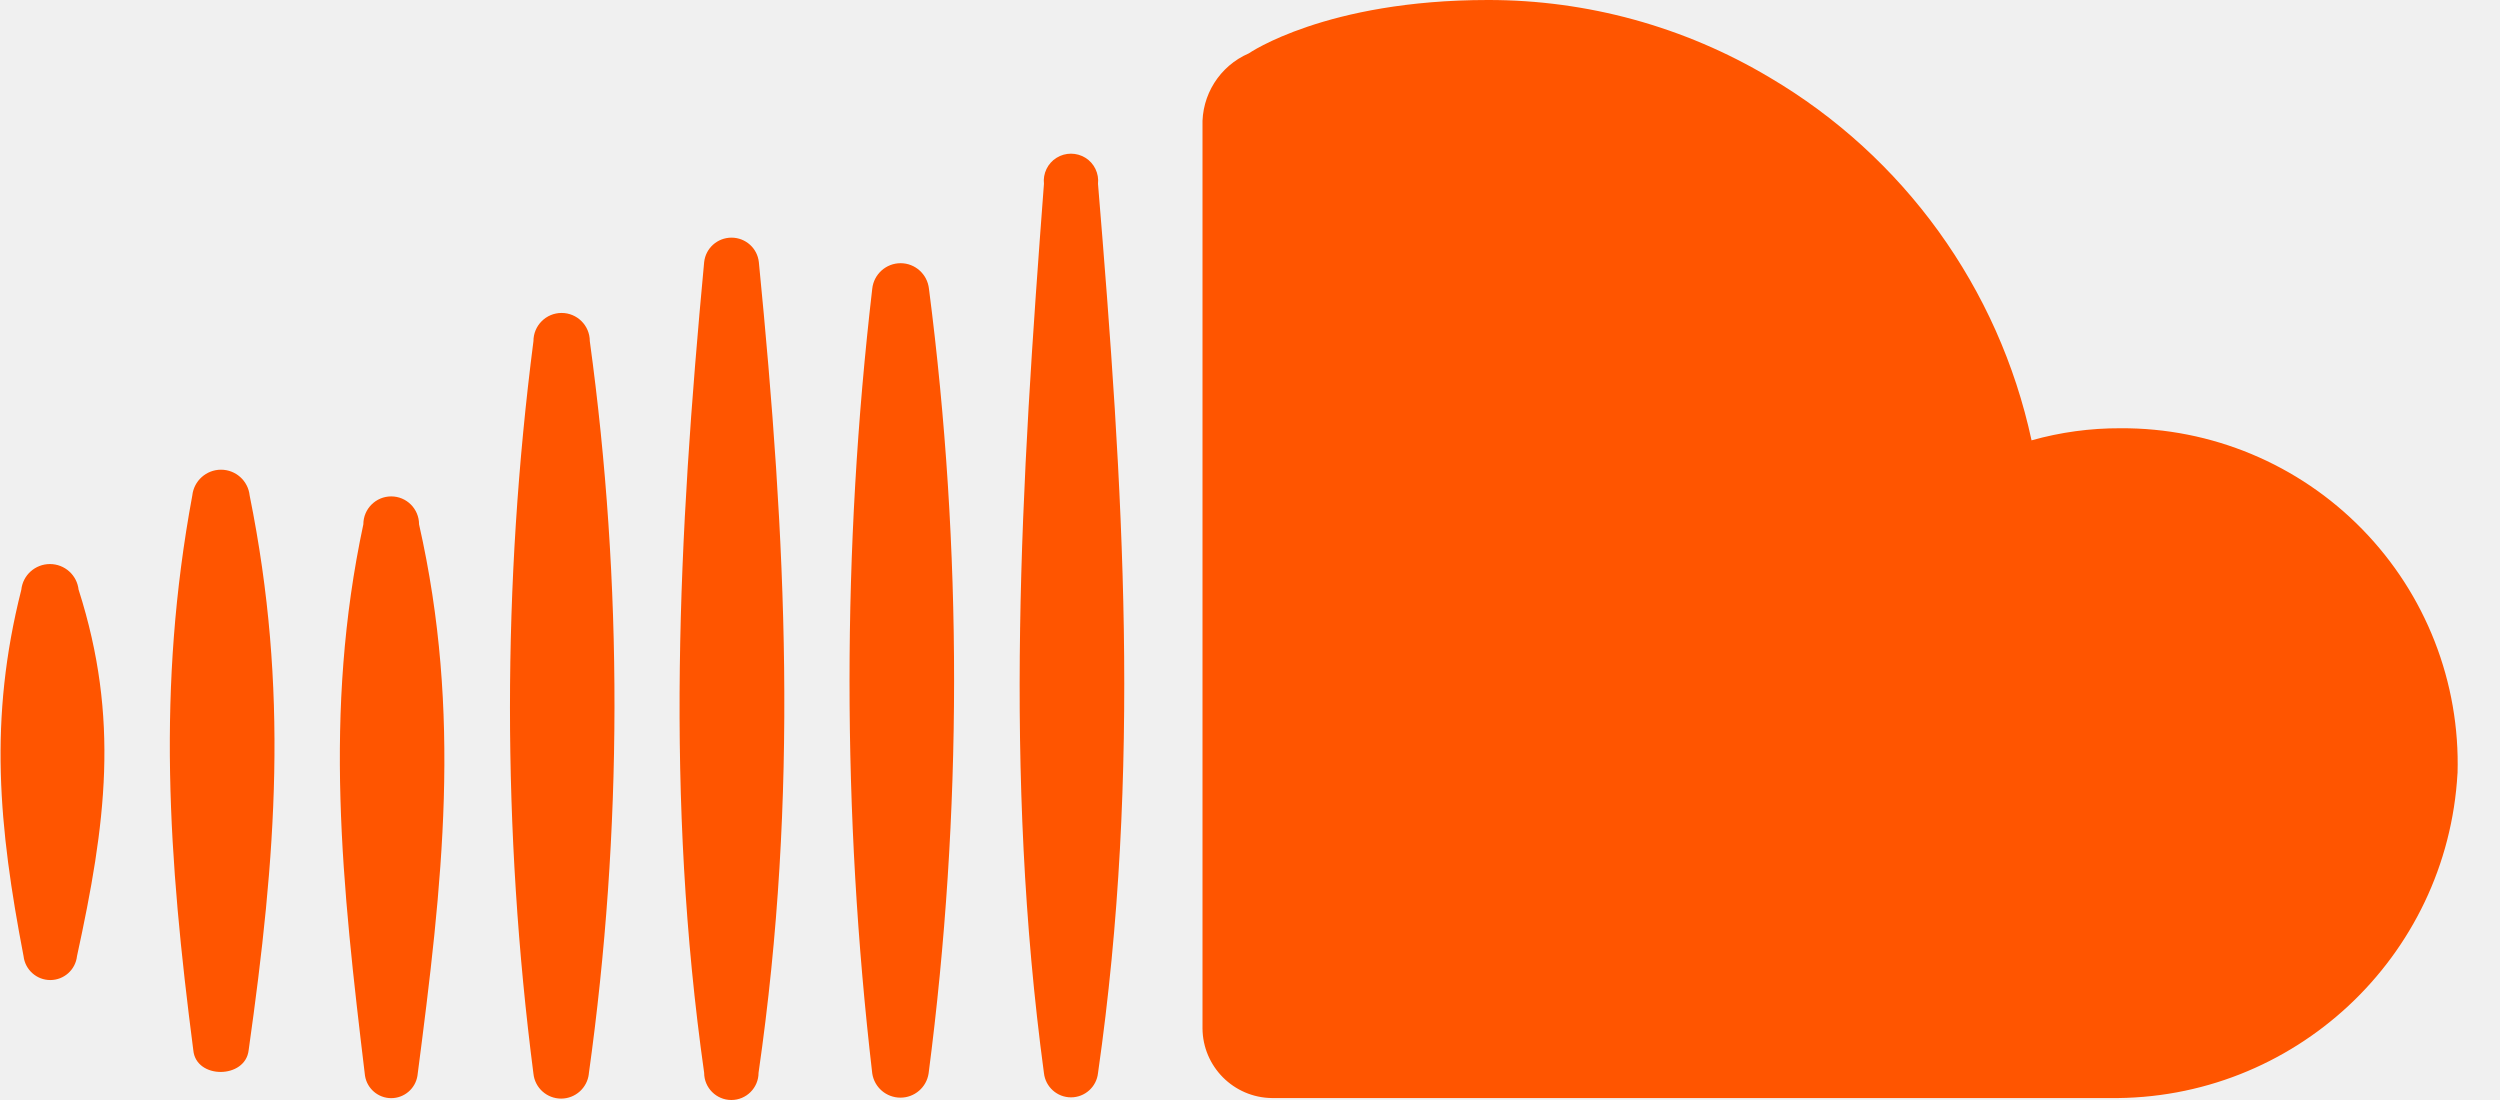
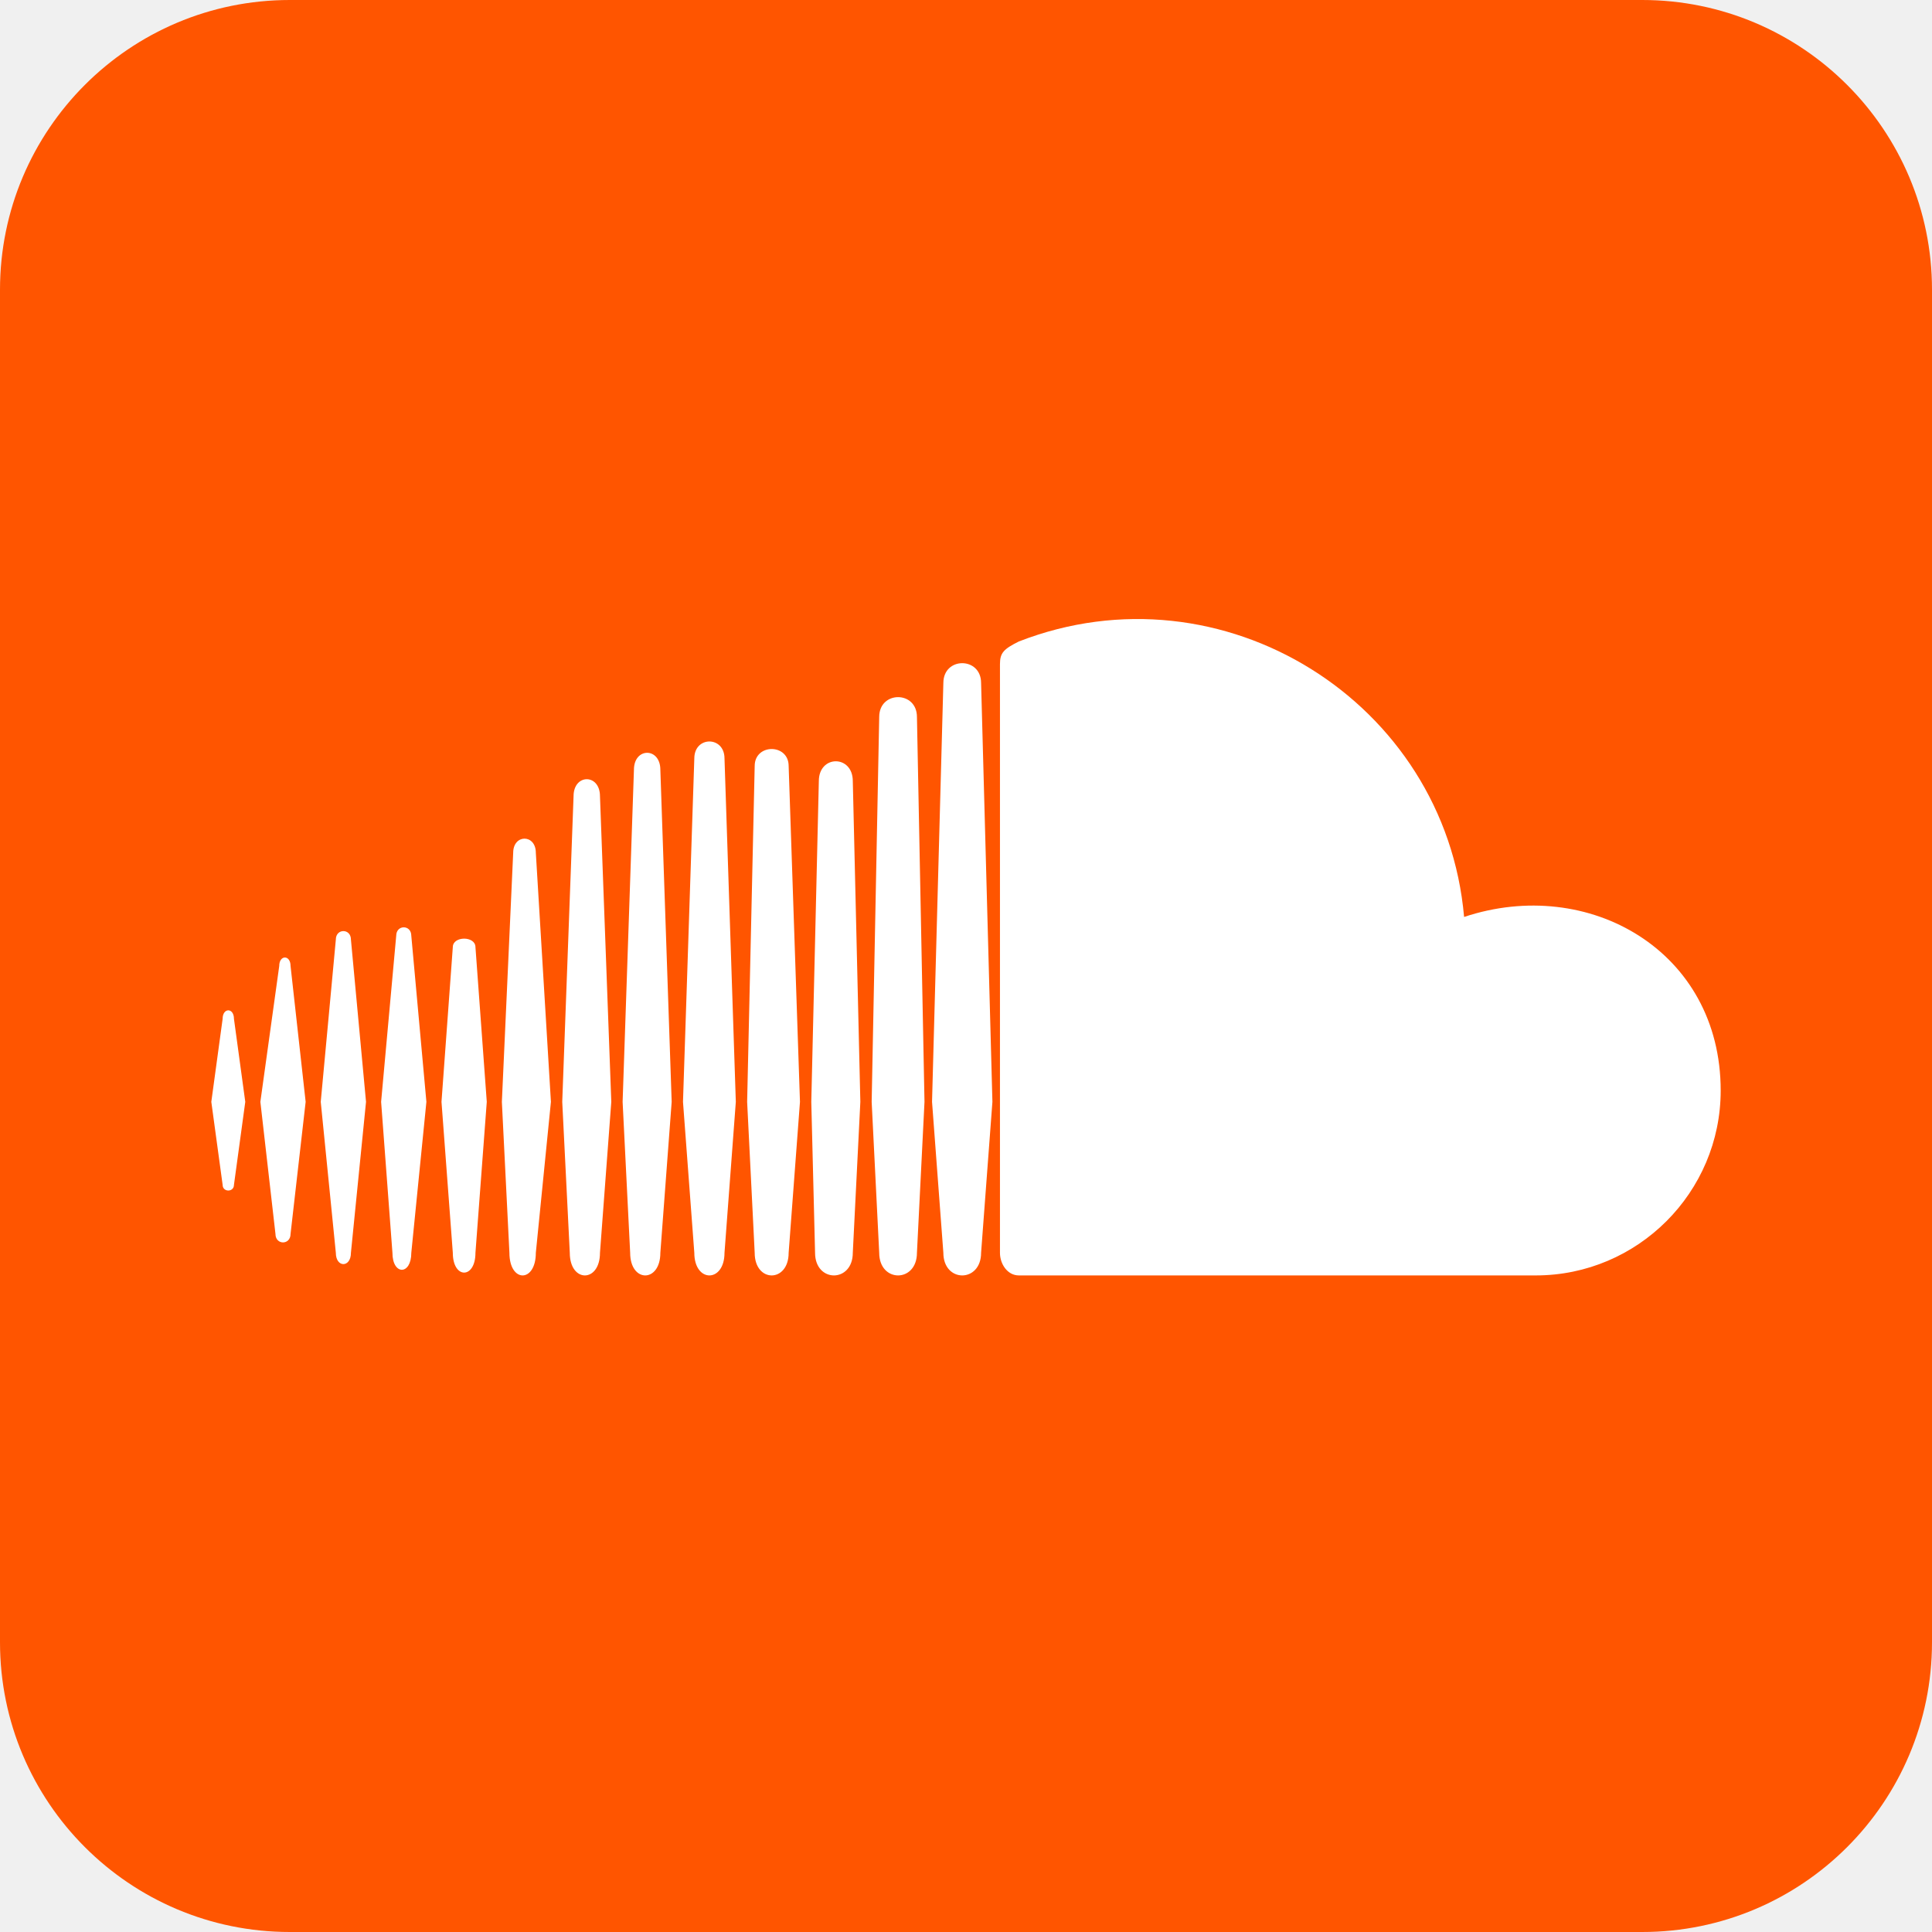
- <svg xmlns="http://www.w3.org/2000/svg" width="50" height="22" viewBox="0 0 50 22">
-   <path d="M149.15 27.466c-.206 3.682-3.279 6.546-6.966 6.495H125.44c-.767-.008-1.386-.63-1.39-1.396V14.536c-.024-.633.343-1.216.925-1.468 0 0 1.54-1.068 4.784-1.068 1.982-.002 3.927.532 5.63 1.547 2.686 1.58 4.587 4.214 5.242 7.26.578-.163 1.176-.244 1.776-.242 1.82-.011 3.565.717 4.837 2.019 1.272 1.301 1.96 3.063 1.907 4.882zm-27.19-11.79c.505 6.115.872 11.692 0 17.787-.03.275-.263.484-.54.484-.278 0-.51-.209-.541-.484-.813-6.043-.459-11.725 0-17.787-.023-.207.075-.41.252-.52.176-.11.4-.11.578 0 .176.11.274.313.251.52zm-3.388 17.793c-.042.279-.282.484-.563.484-.282 0-.522-.205-.564-.484-.606-5.214-.606-10.481 0-15.695.031-.29.276-.51.567-.51.291 0 .535.22.567.51.673 5.21.67 10.485-.007 15.695zm-3.395-16.226c.55 5.603.8 10.623-.006 16.213 0 .3-.244.544-.544.544-.3 0-.544-.244-.544-.544-.78-5.518-.518-10.682 0-16.213.03-.28.266-.49.547-.49s.517.21.547.49zm-3.4 16.233c-.032.282-.27.496-.555.496-.284 0-.523-.214-.553-.496-.626-4.865-.626-9.79 0-14.654 0-.311.252-.563.563-.563.311 0 .564.252.564.563.665 4.862.658 9.793-.02 14.654zm-3.396-10.99c.859 3.8.472 7.156-.032 11.029-.041.258-.264.448-.525.448-.26 0-.483-.19-.524-.448-.459-3.82-.839-7.255-.033-11.03 0-.307.25-.557.557-.557.308 0 .557.25.557.558zm-3.388-.577c.787 3.893.531 7.189-.02 11.095-.065.577-1.054.583-1.107 0-.498-3.847-.734-7.242-.02-11.095.032-.293.28-.515.574-.515.295 0 .542.222.573.515zm-3.42 1.887c.825 2.582.543 4.68-.033 7.327-.03.272-.26.478-.534.478s-.504-.206-.535-.478c-.498-2.595-.7-4.738-.045-7.327.03-.293.278-.515.573-.515.295 0 .542.222.573.515z" transform="translate(-100 -12)" fill-rule="evenodd" fill="#F50" />
+ <svg xmlns="http://www.w3.org/2000/svg" aria-label="SoundCloud" role="img" viewBox="0 0 512 512">
+   <rect width="512" height="512" rx="15%" fill="#f50" />
+   <path d="m59 270-3 22 3 22c0 2 3 2 3 0l3-22-3-22c0-3-3-3-3 0zm18-14c0-3-3-3-3 0l-5 36 4 35c0 3 4 3 4 0l4-35zm59-30-3 66 2 40c0 8 7 8 7 0l4-40-4-66c0-5-6-5-6 0zm-31 22-4 44 3 40c0 6 5 6 5 0l4-40-4-44c0-3-4-3-4 0zm70 84 3-40-3-88c0-6-7-6-7 0l-3 88 2 40c0 8 8 8 8 0zm68 0 2-40-2-102c0-7-10-7-10 0l-2 102 2 40c0 8 10 8 10 0zm-34 0 3-40-3-89c0-6-9-6-9 0l-2 89 2 40c0 8 9 8 9 0zm-83 0 3-40-3-41c0-3-6-3-6 0l-3 41 3 40c0 7 6 7 6 0zm-33 0 4-40-4-43c0-3-4-3-4 0l-4 43 4 40c0 4 4 4 4 0zm124-125-2 85 1 40c0 8 10 8 10 0l2-40-2-85c0-7-9-7-9 0zm-58 125 3-40-3-81c0-6-7-6-7 0l-3 81 2 40c0 8 8 8 8 0zm33 0 3-40-3-91c0-6-8-6-8 0l-3 91 3 40c0 8 8 8 8 0zm196-89c-5-57-64-94-118-73-4 2-5 3-5 6v156c0 3 2 6 5 6h137c27 0 49-22 49-49 0-37-35-57-68-46zm-138-62-3 111 3 40c0 8 10 8 10 0l3-40-3-111c0-7-10-7-10 0z" fill="#fff" />
</svg>
